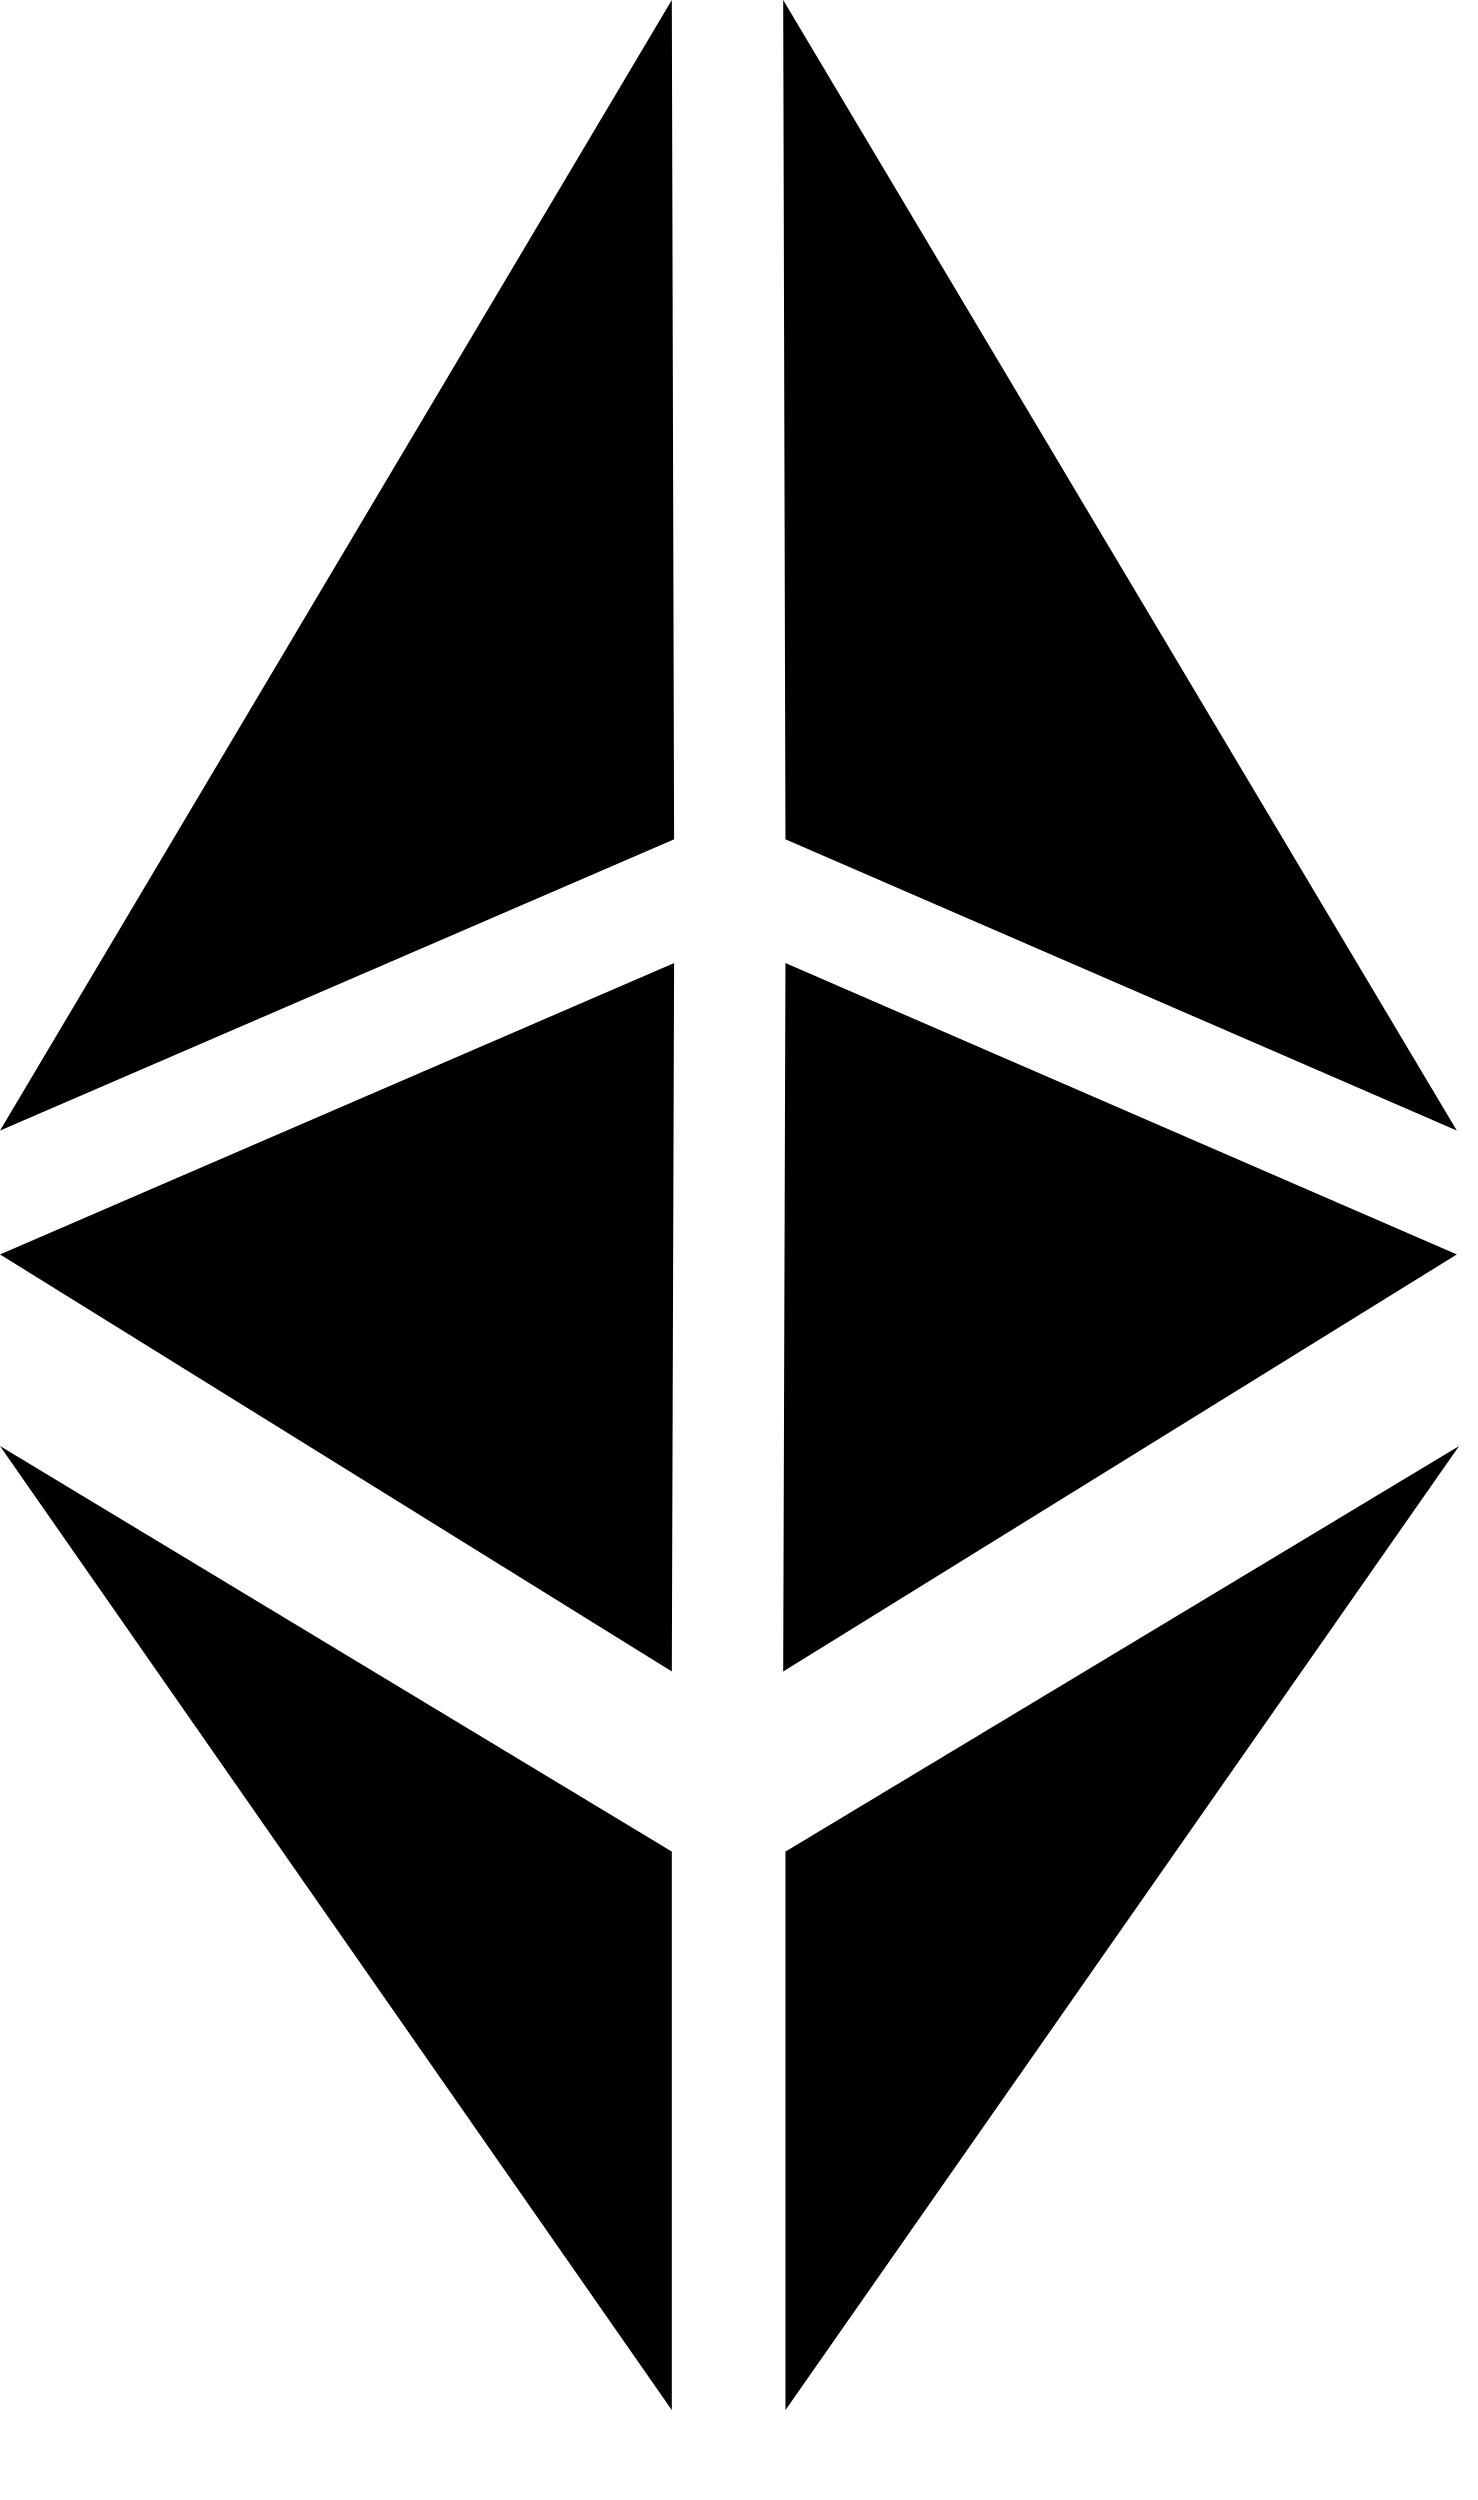
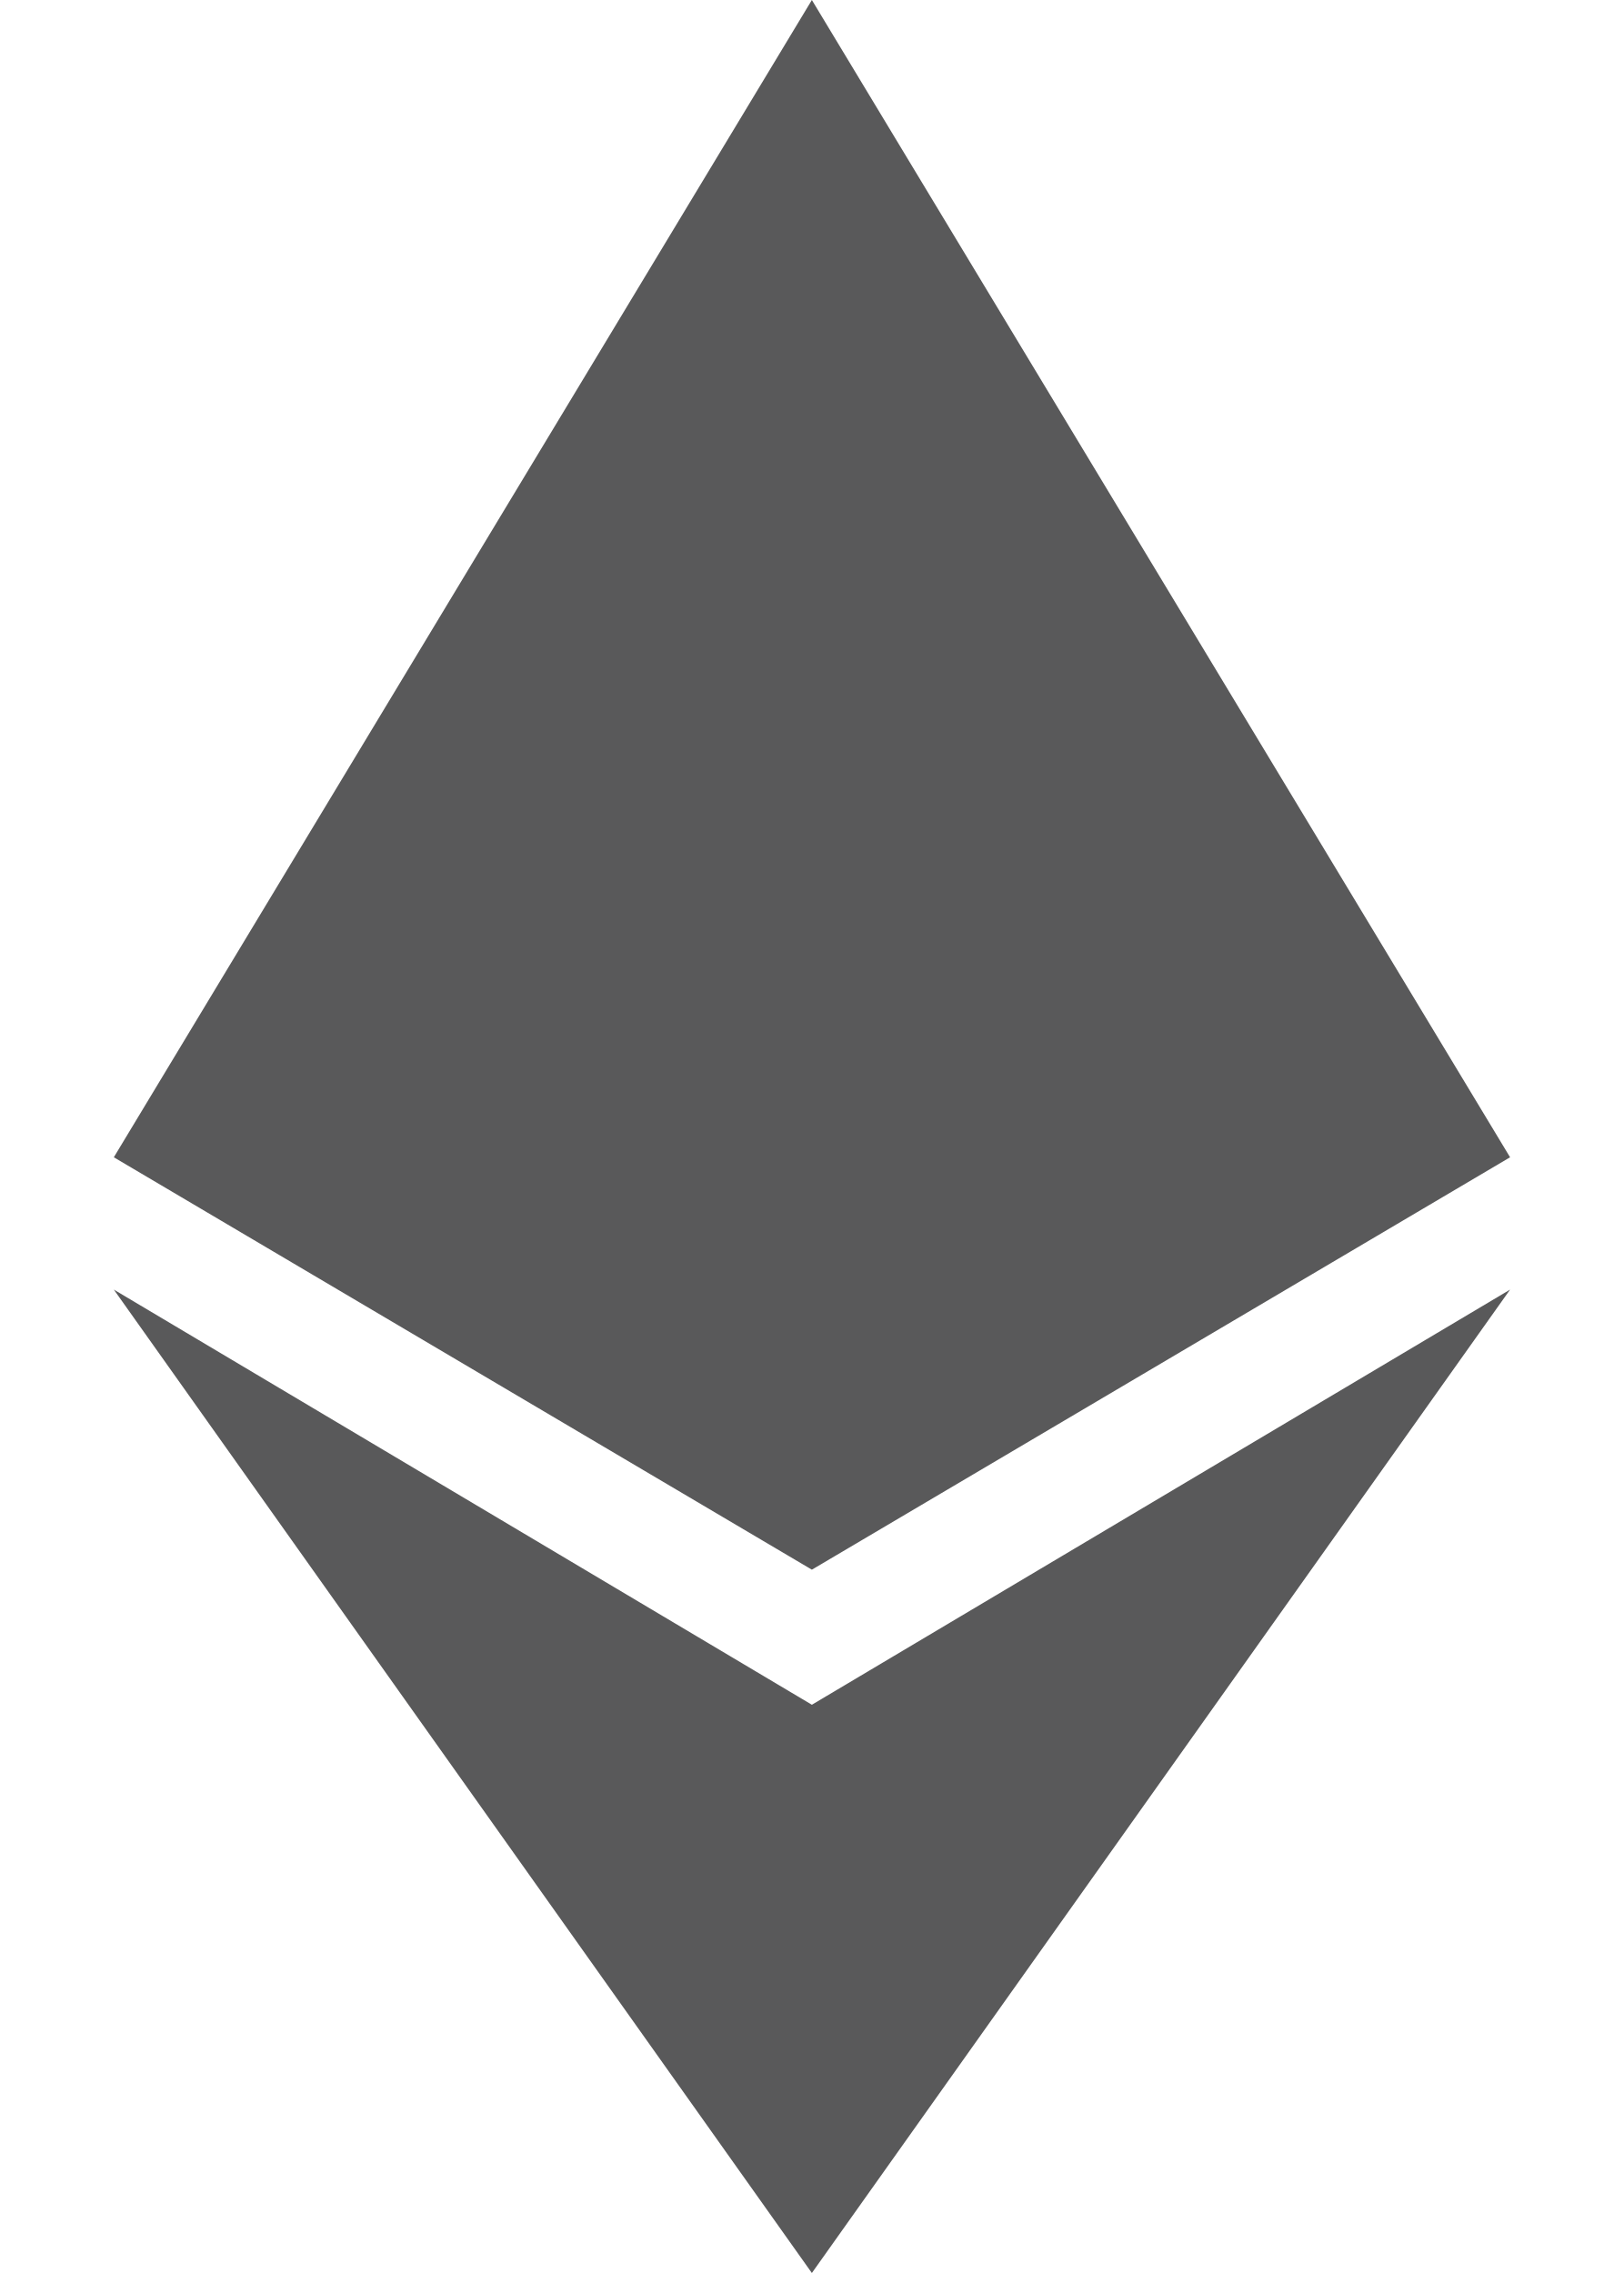
- <svg xmlns="http://www.w3.org/2000/svg" width="13" height="22" viewBox="0 0 13 22">
-   <path d="M6.892 5.43594e-05L12.82 9.949L6.912 7.386L6.892 5.43594e-05Z" />
-   <path d="M0 9.949L5.912 5.43594e-05L5.932 7.386L0 9.949Z" />
-   <path d="M5.912 14.709L1.43051e-05 11.039L5.932 8.475L5.912 14.709Z" />
-   <path d="M12.82 11.039L6.912 8.475L6.892 14.709L12.82 11.039Z" />
-   <path d="M6.912 16.294L12.84 12.725L6.912 21.209V16.294Z" />
-   <path d="M5.912 16.294L0 12.725L5.912 21.209V16.294Z" />
+ <svg xmlns="http://www.w3.org/2000/svg" width="10" height="14" viewBox="0 0 10 14" fill="none">
+   <path d="M5 0L0.701 7.128L5 9.668L9.3 7.128L5 0ZM5 14L0.701 7.943L5 10.5L9.3 7.943L5 14Z" fill="#303031" fill-opacity="0.8" />
</svg>
